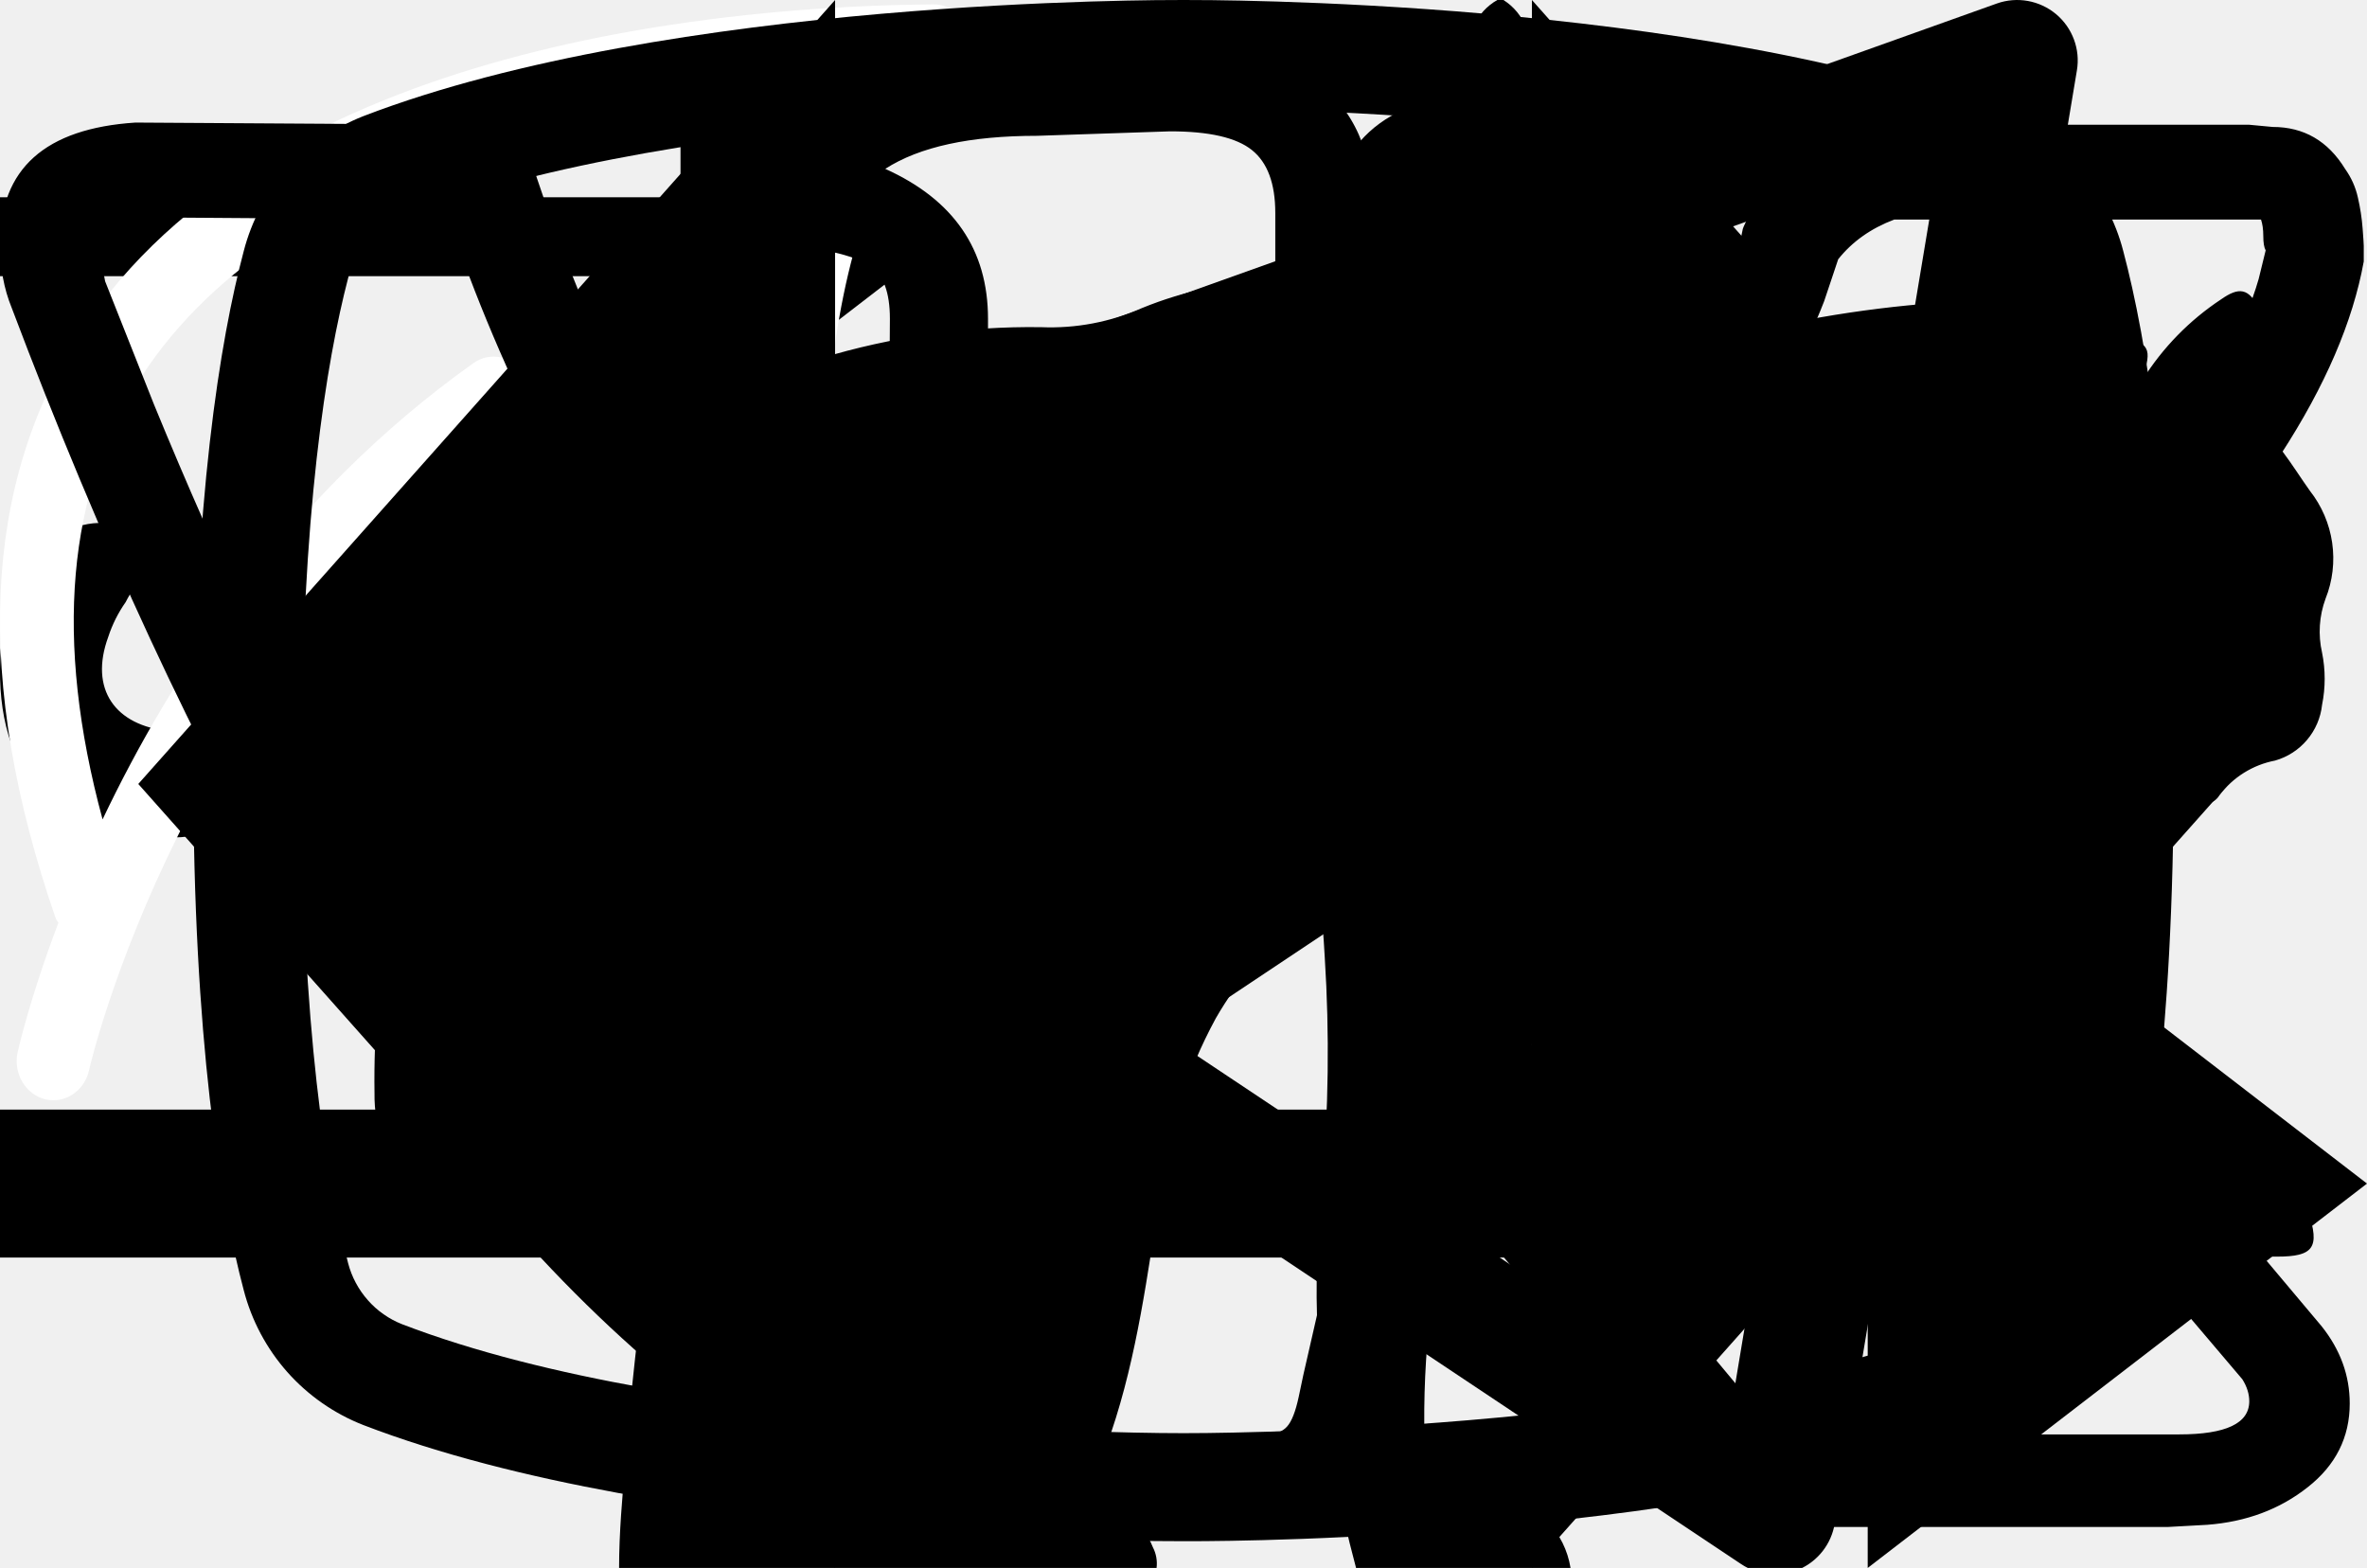
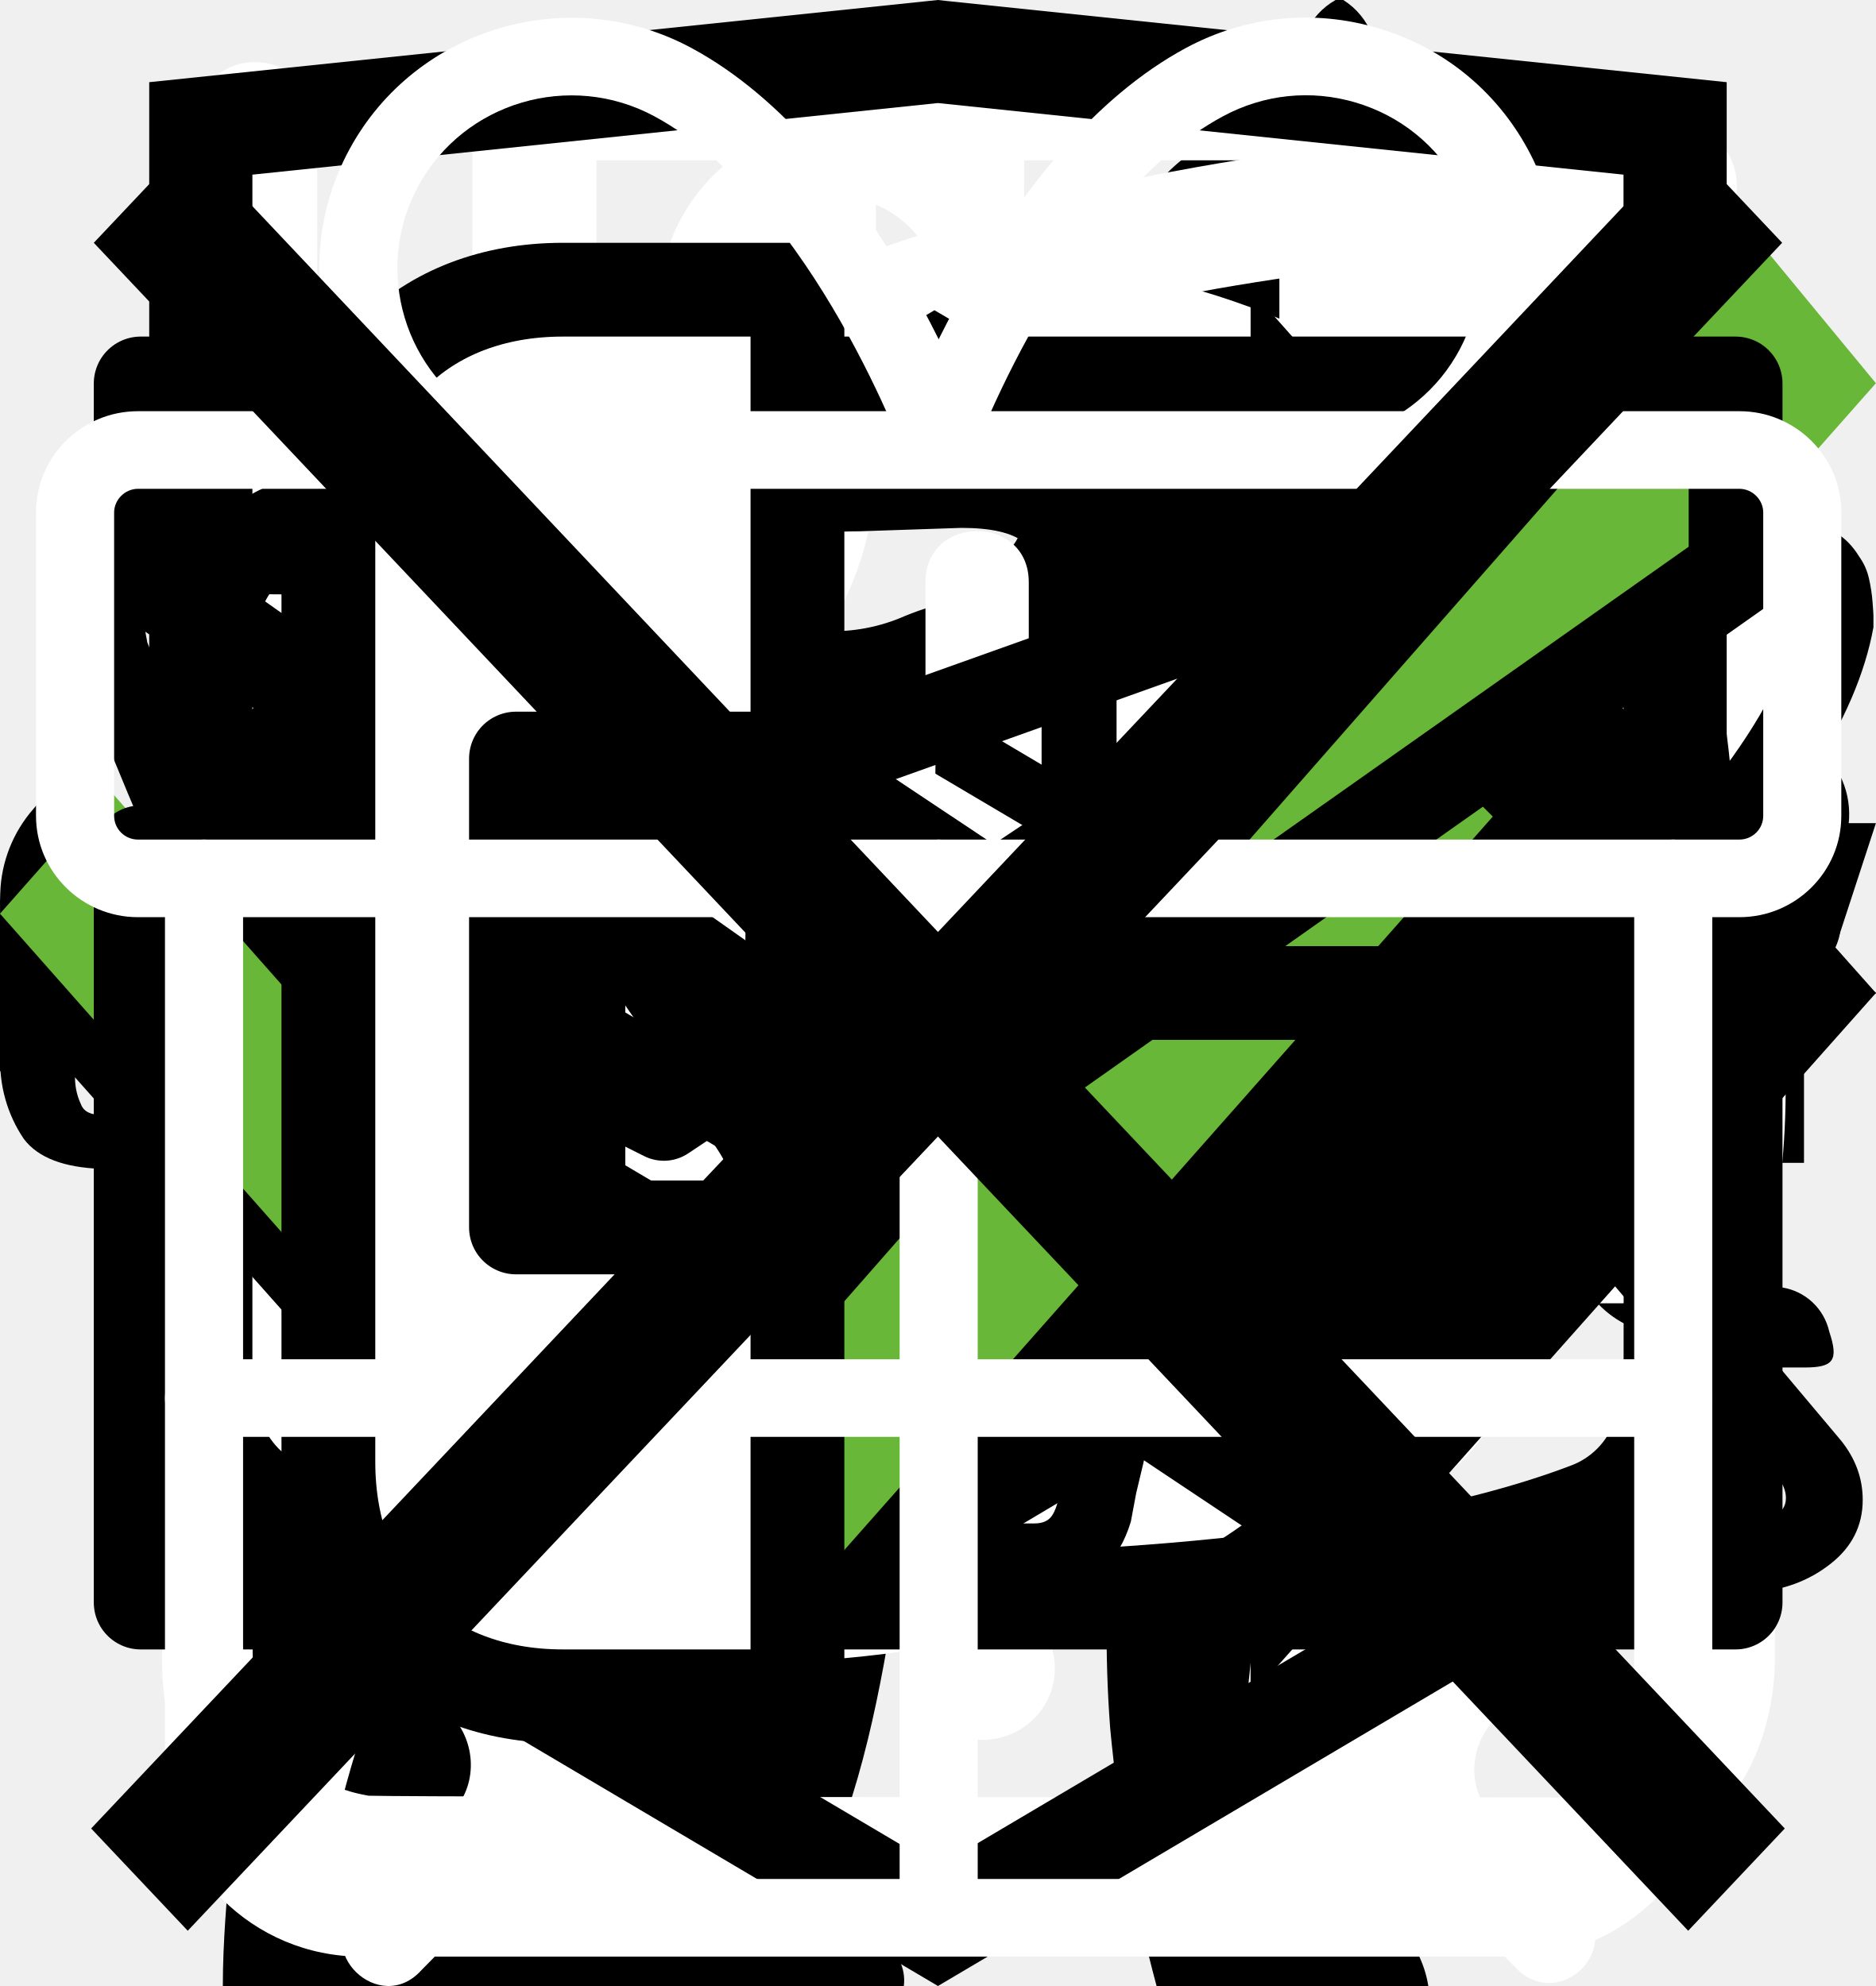
<svg xmlns="http://www.w3.org/2000/svg">
  <style>:root svg:not(:target) { display: none }</style>
+   <svg id="textlogo" viewBox="0 0 128 24">
+     <path d="M1.624 21.957C0.49 20.282 -0.073 18.272 0.021 16.238V7.762C-0.116 5.706 0.412 3.661 1.523 1.94C2.625 0.613 4.327 0 6.831 0C9.334 0 10.937 0.613 11.938 1.736C13.025 3.159 13.56 4.941 13.44 6.74V8.783H8.533V6.434C8.573 5.739 8.471 5.044 8.233 4.391C8.106 4.128 7.904 3.91 7.654 3.764C7.405 3.618 7.118 3.552 6.831 3.574C6.13 3.574 5.629 3.779 5.429 4.289C5.202 5.015 5.101 5.775 5.128 6.536V17.464C5.076 18.202 5.214 18.942 5.529 19.608C5.729 20.119 6.23 20.323 6.931 20.323C7.632 20.323 8.033 20.119 8.233 19.608C8.46 18.918 8.562 18.191 8.533 17.464V15.013H13.44V17.055C13.542 18.884 13.01 20.692 11.938 22.162C10.937 23.387 9.234 24 6.831 24C4.428 23.898 2.625 23.285 1.624 21.957Z" />
+     <path d="M19.348 0.306H25.056L29.262 23.591H24.656L23.855 18.689H20.55L19.749 23.591H15.042L19.348 0.306ZM23.454 15.626L22.252 6.536L21.051 15.626H23.454Z" />
+     <path d="M32.767 4.187H29.362V0.306H41.279V4.085H37.874V23.591H32.767V4.187Z" />
+     <path d="M50.392 0.306H59.204V2.757H53.496V10.417H58.102V12.766H53.496V21.345H59.204V23.694H50.291V0.306H50.392Z" />
+     <path d="M61.808 0.306H64.011L70.52 15.728V0.306H73.123V23.591H71.121L64.511 7.66V23.591H61.808V0.306Z" />
+     <path d="M76.128 0.306H84.94V2.757H79.232V10.417H83.838V12.766H79.232V21.345H84.94V23.694H76.128V0.306Z" />
+     <path d="M87.543 0.306H92.15C93.962 0.179 95.763 0.683 97.257 1.736C98.359 2.655 98.859 4.289 98.859 6.434C98.859 9.396 97.958 11.234 96.055 11.847L99.26 23.489H96.156L93.151 12.562H90.648V23.489H87.443V0.306H87.543ZM91.95 10.315C92.982 10.402 94.011 10.112 94.854 9.498C95.455 8.987 95.755 7.966 95.755 6.434C95.783 5.673 95.681 4.913 95.455 4.187C95.229 3.666 94.842 3.236 94.353 2.962C93.663 2.641 92.906 2.501 92.15 2.553H90.748V10.213H91.95V10.315Z" />
+     <path d="M102.865 21.855C101.824 20.07 101.335 18.005 101.463 15.932V8.17C101.438 6.69 101.607 5.213 101.964 3.779C102.299 2.707 102.967 1.775 103.866 1.123C104.984 0.448 106.274 0.128 107.571 0.204C109.674 0.204 111.177 0.715 112.078 1.838C113.115 3.322 113.61 5.128 113.48 6.945V7.762H110.476V7.047C110.48 6.192 110.413 5.337 110.275 4.494C110.191 3.96 109.903 3.483 109.474 3.166C108.911 2.789 108.243 2.61 107.571 2.655C106.853 2.608 106.143 2.826 105.569 3.268C105.333 3.471 105.141 3.72 105.003 4.001C104.865 4.282 104.785 4.589 104.768 4.902C104.636 5.815 104.569 6.737 104.567 7.66V16.34C104.493 17.663 104.698 18.986 105.168 20.221C105.569 21.038 106.37 21.345 107.571 21.345C108.046 21.405 108.527 21.321 108.955 21.103C109.383 20.885 109.737 20.543 109.975 20.119C110.504 18.828 110.743 17.432 110.676 16.034V14.4H107.772V12.051H113.58V23.591H111.577L111.277 20.936C111.014 21.826 110.467 22.601 109.724 23.138C108.98 23.674 108.081 23.942 107.171 23.898C106.343 23.948 105.517 23.787 104.765 23.43C104.014 23.074 103.361 22.533 102.865 21.855Z" />
+     <path d="M119.989 15.421L115.082 0.408H118.086L121.591 11.643L124.996 0.408H128L123.093 15.421V23.591H120.089V15.421H119.989Z" />
+   </svg>
  <svg id="slim-programm" viewBox="0 0 36 50" fill="none">
    <path d="M28.203 0H28.008C27.678 0.187 27.415 0.474 27.257 0.82C26.968 1.377 26.745 1.967 26.594 2.577C26.561 2.761 26.469 2.928 26.331 3.053C26.193 3.178 26.018 3.254 25.833 3.268C25.266 3.366 24.729 3.592 24.263 3.93C23.797 4.268 23.413 4.708 23.143 5.216C22.771 5.877 22.453 6.566 22.191 7.278C21.461 9.175 20.901 11.134 20.211 13.046C19.887 13.918 19.872 13.918 18.895 13.918C17.727 13.918 17.81 13.737 17.794 15.026C17.794 15.433 17.918 15.639 18.35 15.619C18.483 15.619 18.684 15.552 18.735 15.727C18.787 15.902 18.612 15.979 18.509 16.082C17.899 16.703 17.128 17.139 16.282 17.34C15.305 17.603 14.307 17.809 13.356 18.129C10.913 18.948 8.655 20.093 6.897 22.031C5.868 23.235 5.045 24.6 4.459 26.072C2.571 30.526 1.656 35.217 0.946 39.954C0.612 42.175 0.375 44.407 0.195 46.655C0.103 47.758 0 48.876 0 50H17.141C17.17 49.773 17.128 49.543 17.023 49.34C16.858 48.929 16.59 48.567 16.245 48.29C15.9 48.013 15.489 47.83 15.053 47.758C14.693 47.675 14.652 47.567 14.873 47.283C15.234 46.801 15.51 46.261 15.691 45.686C16.529 43.206 16.853 40.619 17.259 38.057C17.489 36.1 18.089 34.205 19.029 32.474C19.761 31.2 20.738 30.084 21.903 29.191C22.33 28.866 22.346 28.866 22.418 29.418C22.469 29.784 22.479 30.16 22.505 30.531C22.66 32.966 22.628 35.41 22.413 37.84C22.218 39.724 22.193 41.622 22.335 43.51C22.54 45.703 22.93 47.874 23.503 50H30.343C30.254 49.442 29.997 48.924 29.608 48.516C29.218 48.107 28.714 47.826 28.162 47.711C27.518 47.609 26.859 47.644 26.229 47.814C25.92 47.887 25.791 47.814 25.766 47.479C25.553 44.751 25.726 42.005 26.28 39.325C26.966 36.23 27.491 33.102 27.854 29.954C27.989 28.682 28.388 27.453 29.026 26.345C29.638 25.253 30.173 24.119 30.775 23.021C31.014 22.621 31.157 22.172 31.195 21.708C31.233 21.244 31.163 20.778 30.991 20.345C30.852 19.979 30.718 19.608 30.549 19.258C30.034 18.253 29.52 17.258 29.047 16.242C28.795 15.727 28.851 15.665 29.412 15.649C30.25 15.649 30.25 15.649 30.266 14.804C30.266 14.691 30.266 14.577 30.266 14.464C30.266 14.108 30.132 13.912 29.751 13.948C29.494 13.948 29.237 13.948 28.97 13.948C28.615 13.948 28.512 13.799 28.599 13.433C28.773 12.838 29.114 12.306 29.582 11.901C30.05 11.496 30.625 11.235 31.238 11.149C32.377 11.05 33.525 11.125 34.642 11.371C34.771 11.412 34.911 11.4 35.031 11.338C35.151 11.277 35.243 11.17 35.285 11.041C35.491 10.526 35.717 10.01 35.949 9.495C36.001 9.403 36.024 9.298 36.015 9.193C36.006 9.088 35.965 8.988 35.897 8.907C34.251 6.814 32.467 4.861 30.034 3.608C29.917 3.558 29.814 3.478 29.735 3.377C29.656 3.276 29.603 3.157 29.582 3.031C29.444 2.294 29.225 1.575 28.929 0.887C28.79 0.52 28.535 0.209 28.203 0V0Z" fill="black" />
  </svg>
  <svg id="muscles-programm" viewBox="0 0 68 29" fill="none">
    <path d="M61.559 2.878C62.136 1.96 62.904 1.176 63.809 0.578C64.309 0.228 64.609 0.228 64.909 0.878C65.309 1.828 65.659 2.828 65.359 3.878C65.305 4.057 65.294 4.245 65.329 4.428C65.364 4.611 65.443 4.783 65.559 4.928C65.859 5.328 66.109 5.728 66.359 6.078C66.699 6.51 66.92 7.024 66.999 7.568C67.078 8.112 67.013 8.668 66.809 9.178C66.626 9.674 66.591 10.213 66.709 10.728C66.809 11.223 66.809 11.733 66.709 12.228C66.669 12.599 66.519 12.949 66.278 13.234C66.038 13.519 65.718 13.726 65.359 13.828C64.72 13.95 64.149 14.307 63.759 14.828C63.712 14.905 63.646 14.969 63.567 15.012C63.488 15.056 63.399 15.079 63.309 15.078C62.709 15.178 61.209 13.828 61.209 13.228V12.928C61.259 11.128 61.159 10.978 59.509 10.228C59.164 10.107 58.854 9.9 58.609 9.628C58.309 9.228 57.909 9.278 57.459 9.428C57.009 9.578 56.759 9.878 56.809 10.378C56.96 11.589 57.01 12.81 56.959 14.028C56.962 14.168 56.997 14.304 57.059 14.428C58.609 16.678 59.209 19.328 59.959 21.878C60.559 23.828 61.659 24.878 63.659 25.028C63.979 25.054 64.297 25.104 64.609 25.178C65.02 25.244 65.402 25.432 65.705 25.717C66.008 26.003 66.218 26.372 66.309 26.778C66.659 27.828 66.459 28.078 65.409 28.078H62.159C61.738 28.1 61.326 27.956 61.009 27.678C60.503 27.251 59.928 26.913 59.309 26.678C58.625 26.426 58.032 25.973 57.609 25.378C57.023 24.56 56.353 23.806 55.609 23.128C54.209 21.678 52.709 20.278 51.409 18.778C50.419 17.756 49.849 16.401 49.809 14.978C49.809 14.528 49.709 14.328 49.209 14.528C49.059 14.623 48.886 14.675 48.709 14.678C47.309 14.678 46.609 15.528 46.109 16.778C45.659 17.828 45.059 18.828 44.509 19.878C44.197 20.536 44.027 21.251 44.009 21.978C44.009 23.178 44.309 23.578 45.409 23.978C46.109 24.228 46.759 24.478 47.109 25.178C47.509 25.978 47.409 26.178 46.559 26.228H43.159C42.963 26.248 42.766 26.205 42.596 26.107C42.425 26.008 42.29 25.858 42.209 25.678L41.309 24.178C41.044 23.787 40.874 23.339 40.813 22.87C40.752 22.401 40.802 21.924 40.959 21.478C41.175 20.61 41.193 19.704 41.009 18.828C40.883 18.218 40.894 17.588 41.041 16.983C41.188 16.378 41.467 15.813 41.859 15.328C42.159 14.978 42.159 14.828 41.659 14.728C39.615 14.294 37.633 13.605 35.759 12.678C35.746 12.678 35.733 12.673 35.724 12.664C35.714 12.654 35.709 12.642 35.709 12.628C34.109 12.028 33.809 12.128 33.359 13.778C32.959 15.178 32.559 16.578 32.259 18.028C31.909 19.628 32.309 21.128 32.809 22.628C33.009 23.228 33.609 23.178 34.059 23.328C35.059 23.628 35.909 24.028 36.309 25.078C36.659 25.878 36.609 25.978 35.759 25.978C34.909 25.978 34.059 25.928 33.159 25.978C32.4 25.992 31.658 25.745 31.059 25.278C28.659 23.678 27.959 21.228 27.759 18.578C27.659 16.928 26.759 15.628 25.709 14.378C25.509 14.128 25.309 14.028 25.009 14.228C23.936 14.82 22.815 15.322 21.659 15.728C19.246 16.58 17.129 18.108 15.559 20.128C14.973 20.866 14.593 21.746 14.459 22.678C14.309 23.578 14.559 23.978 15.459 24.228C16.359 24.478 16.809 24.978 16.909 25.928C16.959 26.328 16.809 26.528 16.409 26.528H12.359C12.227 26.519 12.098 26.478 11.985 26.408C11.872 26.338 11.777 26.242 11.709 26.128C11.081 25.351 10.745 24.378 10.759 23.378C10.733 21.651 10.884 19.925 11.209 18.228C11.276 17.72 11.466 17.236 11.762 16.818C12.058 16.4 12.452 16.06 12.909 15.828C15.859 14.428 17.409 11.778 18.809 9.028C19.109 8.478 18.859 8.378 18.359 8.428C16.96 8.623 15.634 9.174 14.509 10.028C13.036 11.103 11.649 12.29 10.359 13.578C8.984 14.975 7.16 15.843 5.209 16.028C1.559 16.228 -0.141 14.178 0.009 10.878C0.043 9.753 0.467 8.675 1.209 7.828C1.467 7.494 1.819 7.244 2.22 7.11C2.621 6.977 3.052 6.966 3.459 7.078C4.209 7.278 4.409 7.678 4.109 8.428C3.959 8.728 3.759 8.978 3.609 9.278C3.393 9.585 3.225 9.922 3.109 10.278C2.559 11.778 3.309 12.828 4.859 12.978C6.509 13.128 7.859 12.428 9.109 11.428C10.615 10.223 11.96 8.828 13.109 7.278C13.969 6.147 15.051 5.204 16.29 4.507C17.528 3.811 18.896 3.376 20.309 3.228C21.459 3.078 22.459 2.578 23.559 2.278C25.616 1.651 27.759 1.348 29.909 1.378C30.905 1.42 31.897 1.232 32.809 0.828C35.259 -0.172 37.809 -0.172 40.359 0.328C42.359 0.728 44.359 1.228 46.309 1.728C47.47 1.945 48.663 1.911 49.809 1.628C52.003 1.072 54.248 0.737 56.509 0.628C57.99 0.556 59.467 0.848 60.809 1.478C61.809 1.928 61.809 1.928 61.559 2.878Z" fill="black" />
  </svg>
-   <svg id="arrow" width="24" height="12" viewBox="0 0 24 12" fill="none">
+   <svg id="arrow" viewBox="0 0 24 12" fill="none">
    <line y1="6" x2="18" y2="6" stroke="black" stroke-width="2" />
    <path d="M24 6L17.25 11.196L17.25 0.804L24 6Z" fill="black" />
  </svg>
-   <svg id="arrow-hover" width="60" height="60" viewBox="0 0 32 12" fill="none">
+   <svg id="arrow-hover" viewBox="0 0 32 12" fill="none">
    <line y1="6" x2="26" y2="6" stroke="black" stroke-width="2" />
    <path d="M32 6L25.25 11.196L25.25 0.804L32 6Z" fill="black" />
  </svg>
-   <svg id="leaf" width="24.8" height="28" viewBox="0 0 25 28" fill="none">
-     <path d="M24.775 0.767C24.675 0.317 24.296 0 23.864 0C23.862 0 23.86 0 23.858 0C18.921 0.033 6.913 0.916 2.065 8.38C-0.453 12.258 -0.669 17.293 1.421 23.345C1.437 23.392 1.47 23.424 1.492 23.467C0.744 25.44 0.455 26.753 0.447 26.79C0.339 27.33 0.662 27.862 1.168 27.978C1.234 27.993 1.299 28 1.365 28C1.797 28 2.186 27.679 2.281 27.21C2.301 27.108 4.689 16.837 13.134 10.832C13.566 10.526 13.682 9.905 13.394 9.445C13.106 8.985 12.525 8.86 12.094 9.168C7.305 12.573 4.356 17.176 2.621 20.824C1.38 16.246 1.705 12.447 3.608 9.519C7.351 3.755 16.23 2.365 21.59 2.071C20.437 3.872 19.177 7.174 19.177 13C19.177 16.12 18.347 18.522 16.712 20.14C14.091 22.731 9.833 22.974 6.718 22.724C6.201 22.679 5.752 23.095 5.712 23.646C5.673 24.196 6.06 24.676 6.576 24.718C7.199 24.769 7.865 24.8 8.557 24.8C11.727 24.8 15.426 24.137 17.986 21.606C20.02 19.595 21.052 16.7 21.052 13.001C21.052 3.902 24.267 1.905 24.283 1.896C24.673 1.687 24.878 1.219 24.775 0.767Z" fill="white" />
+   <svg id="leaf" viewBox="0 0 30 32">
+     <g clip-path="url(#clip0_130_911)">
+       <path d="M27.844 2.767C27.743 2.317 27.365 2 26.933 2C26.931 2 26.929 2 26.927 2C21.989 2.033 9.982 2.916 5.134 10.38C2.616 14.258 2.399 19.293 4.49 25.345C4.506 25.392 4.538 25.424 4.56 25.467C3.813 27.44 3.523 28.753 3.516 28.79C3.407 29.33 3.73 29.862 4.237 29.978C4.302 29.993 4.368 30 4.433 30C4.866 30 5.255 29.679 5.349 29.21C5.369 29.108 7.758 18.837 16.203 12.832C16.634 12.526 16.75 11.905 16.462 11.445C16.175 10.985 15.593 10.86 15.162 11.168C10.373 14.573 7.424 19.176 5.69 22.824C4.448 18.246 4.774 14.447 6.676 11.519C10.419 5.755 19.298 4.365 24.658 4.071C23.505 5.872 22.245 9.174 22.245 15C22.245 18.12 21.415 20.522 19.78 22.14C17.159 24.731 12.901 24.974 9.787 24.724C9.269 24.679 8.82 25.095 8.781 25.646C8.741 26.196 9.128 26.676 9.644 26.718C10.268 26.769 10.933 26.8 11.625 26.8C14.796 26.8 18.494 26.137 21.054 23.606C23.089 21.595 24.12 18.7 24.12 15.001C24.12 5.902 27.336 3.905 27.352 3.896C27.742 3.687 27.946 3.219 27.844 2.767Z" fill="white" />
+     </g>
+     <defs>
+       <clipPath id="clip0_130_911">
+         <rect width="30" height="32" fill="none" />
+       </clipPath>
+     </defs>
+   </svg>
+   <svg id="water" viewBox="0 0 30 32">
+     <path d="M13.375 2C11.744 2 10.475 3.359 10.475 5.081C10.475 6.803 11.744 8.162 13.375 8.162C15.006 8.162 16.275 6.803 16.275 5.081C16.275 3.359 15.006 2 13.375 2ZM13.375 3.178C14.372 3.178 15.097 4.021 15.097 5.081C15.097 6.078 14.308 6.984 13.375 6.984C12.378 6.984 11.653 6.142 11.653 5.081C11.653 4.084 12.432 3.178 13.375 3.178ZM2.5 26.741C2.5 27.919 2.908 28.916 3.859 29.731C4.856 30.583 6.034 30.511 6.034 30.511H25.066C25.845 30.511 26.878 30.13 27.694 29.061C28.537 28.064 28.482 26.704 28.482 26.704V9.486C28.482 9.051 28.373 8.887 27.739 8.887C27.105 8.887 27.05 9.159 27.05 9.477V26.695C27.032 26.994 26.978 27.783 26.307 28.417C25.573 29.043 24.857 28.961 24.857 28.961C24.857 28.961 6.732 28.961 5.826 28.934C5.482 28.87 4.92 28.743 4.376 28.027C3.868 27.302 3.968 26.396 3.968 26.396V9.178C3.968 8.715 3.732 8.543 3.243 8.543C2.754 8.543 2.5 8.715 2.5 9.123V26.741ZM18.812 10.428C17.725 10.664 16.637 10.809 14.553 12.784C12.469 14.778 10.928 14.688 9.387 14.597C7.847 14.506 6.216 13.056 5.944 12.694C5.608 12.34 5.037 12.576 4.856 12.812C4.702 13.047 4.702 13.455 4.965 13.808C6.234 14.987 7.412 15.893 9.678 16.074C11.943 16.292 14.118 15.268 15.568 13.808C17.018 12.358 17.743 12.087 18.831 11.905C21.459 11.488 22.999 12.522 23.906 13.174C24.902 14.262 25.174 13.953 25.446 13.645C25.99 12.929 25.22 12.377 24.359 11.742C22.546 10.564 20.824 10.111 18.831 10.473L18.812 10.428ZM9.75 17.587C8.572 17.587 7.666 18.584 7.666 19.853C7.666 21.122 8.572 22.119 9.75 22.119C10.928 22.119 11.834 21.122 11.834 19.853C11.834 18.584 10.928 17.587 9.75 17.587ZM21.531 18.367C19.991 18.367 18.722 19.726 18.722 21.358C18.722 22.989 19.991 24.348 21.531 24.348C23.072 24.348 24.341 22.989 24.341 21.358C24.341 19.726 23.072 18.367 21.531 18.367ZM21.531 19.817C22.329 19.817 22.981 20.515 22.981 21.358C22.981 22.218 22.329 22.898 21.531 22.898C20.734 22.898 20.081 22.2 20.081 21.358C20.081 20.497 20.734 19.817 21.531 19.817Z" fill="white" />
+   </svg>
+   <svg id="utensil" viewBox="0 0 30 32">
+     <path fill-rule="evenodd" clip-rule="evenodd" d="M21.117 1.076C21.491 0.921 21.921 1.007 22.207 1.293C23.116 2.201 24.304 4.171 25.266 7.211C26.237 10.28 27 14.508 27 20C27 20.552 26.552 21 26 21H22.5V30C22.5 30.552 22.052 31 21.5 31C20.948 31 20.5 30.552 20.5 30V2C20.5 1.596 20.744 1.231 21.117 1.076ZM22.5 19H24.991C24.905 14.184 24.205 10.488 23.359 7.814C23.081 6.935 22.788 6.171 22.5 5.519V19Z" fill="white" />
+     <path fill-rule="evenodd" clip-rule="evenodd" d="M8.5 1C9.052 1 9.5 1.448 9.5 2V30C9.5 30.552 9.052 31 8.5 31C7.948 31 7.5 30.552 7.5 30V2C7.5 1.448 7.948 1 8.5 1Z" fill="white" />
+     <path fill-rule="evenodd" clip-rule="evenodd" d="M4 1C4.552 1 5 1.448 5 2V7.5C5 8.057 5.192 8.815 5.701 9.417C6.18 9.983 7.014 10.5 8.5 10.5C9.052 10.5 9.5 10.948 9.5 11.5C9.5 12.052 9.052 12.5 8.5 12.5C6.485 12.5 5.07 11.767 4.174 10.708C3.308 9.685 3 8.443 3 7.5V2C3 1.448 3.448 1 4 1Z" fill="white" />
+     <path fill-rule="evenodd" clip-rule="evenodd" d="M13 1C12.448 1 12 1.448 12 2V7.5C12 8.057 11.808 8.815 11.299 9.417C10.82 9.983 9.985 10.5 8.5 10.5C7.948 10.5 7.5 10.948 7.5 11.5C7.5 12.052 7.948 12.5 8.5 12.5C10.514 12.5 11.93 11.767 12.826 10.708C13.692 9.685 14 8.443 14 7.5V2C14 1.448 13.552 1 13 1Z" fill="white" />
+   </svg>
+   <svg id="alarm" viewBox="0 0 30 32">
+     <path d="M8.121 1C7.054 1 7.054 2.583 8.121 2.583H14.788V4.187C7.961 4.62 2.563 10.414 2.563 17.485C2.563 21.496 4.312 25.116 7.075 27.554C7.555 27.976 7.619 28.725 7.182 29.19L5.646 30.741C4.899 31.427 6.008 32.493 6.68 31.744L8.686 29.707C9.038 29.369 9.561 29.285 9.998 29.496C11.723 30.34 13.619 30.784 15.543 30.795C17.467 30.806 19.369 30.383 21.103 29.559C21.53 29.348 22.063 29.433 22.404 29.77L24.346 31.744C25.029 32.377 26.01 31.427 25.392 30.741L23.941 29.264C23.493 28.81 23.557 28.061 24.047 27.628C25.503 26.358 26.667 24.796 27.462 23.045C28.257 21.294 28.664 19.394 28.656 17.475C28.656 10.404 23.226 4.599 16.388 4.187V2.583H23.055C24.122 2.583 24.122 1 23.055 1H8.121ZM4.003 17.475C4.003 10.942 9.198 5.654 15.609 5.654C22.01 5.654 27.205 10.942 27.205 17.475C27.205 24.018 22.01 29.316 15.609 29.316C9.209 29.316 4.003 24.018 4.003 17.475ZM14.799 9.38C14.799 8.282 16.463 8.282 16.463 9.38V18.013C16.463 18.237 16.373 18.452 16.213 18.61C16.053 18.768 15.836 18.857 15.609 18.857C15.396 18.857 15.191 18.774 15.04 18.626C14.888 18.478 14.801 18.277 14.799 18.066V9.38ZM9.806 11.997C10.114 11.997 10.41 11.876 10.628 11.66C10.846 11.445 10.969 11.152 10.969 10.847C10.969 10.542 10.846 10.249 10.628 10.033C10.41 9.818 10.114 9.697 9.806 9.697C9.518 9.724 9.251 9.856 9.057 10.068C8.862 10.28 8.755 10.556 8.755 10.842C8.755 11.128 8.862 11.403 9.057 11.615C9.251 11.827 9.518 11.959 9.806 11.987V11.997ZM21.402 11.997C21.71 11.997 22.006 11.876 22.224 11.66C22.442 11.445 22.565 11.152 22.565 10.847C22.565 10.542 22.442 10.249 22.224 10.033C22.006 9.818 21.71 9.697 21.402 9.697C21.114 9.724 20.847 9.856 20.652 10.068C20.458 10.28 20.35 10.556 20.35 10.842C20.35 11.128 20.458 11.403 20.652 11.615C20.847 11.827 21.114 11.959 21.402 11.987V11.997ZM10.969 24.588C10.969 26.119 8.643 26.119 8.643 24.588C8.643 23.058 10.969 23.058 10.969 24.588ZM15.609 28.029C15.771 28.044 15.933 28.026 16.087 27.975C16.241 27.925 16.382 27.843 16.502 27.735C16.622 27.627 16.718 27.496 16.784 27.349C16.849 27.203 16.883 27.044 16.883 26.884C16.883 26.723 16.849 26.565 16.784 26.418C16.718 26.271 16.622 26.14 16.502 26.032C16.382 25.924 16.241 25.843 16.087 25.792C15.933 25.741 15.771 25.723 15.609 25.739C15.322 25.766 15.054 25.898 14.86 26.11C14.665 26.322 14.558 26.598 14.558 26.884C14.558 27.17 14.665 27.445 14.86 27.657C15.054 27.869 15.322 28.001 15.609 28.029ZM7.491 17.644C7.507 17.803 7.488 17.964 7.437 18.116C7.386 18.269 7.303 18.409 7.194 18.527C7.085 18.646 6.953 18.741 6.804 18.806C6.656 18.871 6.496 18.904 6.334 18.904C6.172 18.904 6.011 18.871 5.863 18.806C5.715 18.741 5.582 18.646 5.473 18.527C5.364 18.409 5.281 18.269 5.23 18.116C5.179 17.964 5.161 17.803 5.176 17.644C5.204 17.359 5.338 17.095 5.552 16.902C5.766 16.71 6.045 16.603 6.334 16.603C6.623 16.603 6.902 16.71 7.116 16.902C7.33 17.095 7.464 17.359 7.491 17.644ZM24.879 18.794C25.041 18.809 25.204 18.791 25.357 18.741C25.511 18.69 25.653 18.608 25.773 18.5C25.892 18.393 25.988 18.261 26.054 18.114C26.12 17.968 26.154 17.809 26.154 17.649C26.154 17.489 26.12 17.33 26.054 17.183C25.988 17.037 25.892 16.905 25.773 16.797C25.653 16.69 25.511 16.608 25.357 16.557C25.204 16.507 25.041 16.488 24.879 16.504C24.592 16.531 24.325 16.664 24.13 16.875C23.936 17.087 23.828 17.363 23.828 17.649C23.828 17.935 23.936 18.211 24.13 18.422C24.325 18.634 24.592 18.767 24.879 18.794ZM22.565 24.599C22.565 26.119 20.239 26.119 20.239 24.588C20.239 23.058 22.565 23.058 22.565 24.588V24.599Z" fill="white" />
  </svg>
  <svg id="slider-button" viewBox="0 0 24 18">
    <path d="M8 0L0 9L8 18V0Z" />
    <path d="M24 9L16 0V18L24 9Z" />
  </svg>
-   <svg id="vk" viewBox="0 0 27 17">
-     <path d="M0 2.339C0 1.484 0.515 1.023 1.545 0.956L5.515 0.981C5.782 0.981 5.959 1.107 6.048 1.358C6.457 2.615 6.914 3.701 7.42 4.615C7.926 5.528 8.588 6.58 9.405 7.771C9.476 7.922 9.592 7.997 9.751 7.997C9.876 7.997 9.973 7.938 10.044 7.821L10.124 7.544L10.151 3.194C10.151 2.892 10.076 2.691 9.925 2.59C9.774 2.49 9.494 2.414 9.085 2.364C8.766 2.314 8.606 2.129 8.606 1.811C8.606 1.744 8.615 1.693 8.632 1.66C9.005 0.57 10.071 0.025 11.83 0.025L13.322 0C13.997 0 14.556 0.159 15 0.478C15.444 0.796 15.666 1.299 15.666 1.987V7.695C15.791 7.779 15.906 7.821 16.013 7.821C16.279 7.821 16.51 7.67 16.705 7.368C18.659 4.786 19.716 3.06 19.876 2.188C19.876 2.171 19.894 2.129 19.929 2.062C20.053 1.811 20.258 1.593 20.542 1.408C20.826 1.224 21.075 1.098 21.288 1.031C21.359 0.998 21.439 0.981 21.528 0.981H25.657L25.924 1.006C26.279 1.006 26.554 1.165 26.75 1.484C26.821 1.584 26.87 1.693 26.896 1.811C26.923 1.928 26.941 2.045 26.95 2.163C26.959 2.28 26.963 2.347 26.963 2.364V2.54C26.839 3.227 26.523 3.961 26.017 4.74C25.511 5.52 24.867 6.362 24.085 7.268C23.304 8.173 22.816 8.768 22.62 9.053C22.46 9.254 22.38 9.439 22.38 9.607C22.38 9.741 22.451 9.892 22.593 10.059L26.483 14.686C26.697 14.955 26.803 15.248 26.803 15.567C26.803 15.952 26.643 16.271 26.323 16.522C26.004 16.774 25.622 16.916 25.178 16.95L24.725 16.975H20.675C20.657 16.975 20.622 16.979 20.569 16.987C20.515 16.996 20.48 17 20.462 17C20.071 17 19.707 16.841 19.37 16.522C19.245 16.388 18.41 15.399 16.865 13.555C16.776 13.437 16.652 13.328 16.492 13.228C16.421 13.496 16.328 13.882 16.212 14.385C16.097 14.888 16.013 15.248 15.959 15.466L15.879 15.893C15.702 16.48 15.329 16.832 14.76 16.95L14.387 16.975H11.776C10.302 16.975 8.832 16.338 7.367 15.064C5.901 13.789 4.583 12.142 3.41 10.122C2.238 8.102 1.146 5.75 0.133 3.068C0.044 2.85 0 2.607 0 2.339ZM16.013 8.852C15.64 8.852 15.302 8.756 15 8.563C14.698 8.37 14.547 8.106 14.547 7.771V1.987C14.547 1.651 14.458 1.412 14.281 1.27C14.103 1.127 13.792 1.056 13.348 1.056L11.83 1.107C11.066 1.107 10.489 1.232 10.098 1.484C10.879 1.836 11.27 2.406 11.27 3.194V7.62C11.235 8.039 11.057 8.387 10.737 8.663C10.418 8.94 10.062 9.078 9.671 9.078C9.139 9.078 8.73 8.835 8.446 8.349C7.06 6.371 6.03 4.493 5.355 2.716L5.115 2.062L1.572 2.037C1.341 2.037 1.212 2.05 1.186 2.075C1.159 2.1 1.146 2.171 1.146 2.288C1.146 2.439 1.163 2.599 1.199 2.766L1.758 4.175C3.25 7.813 4.871 10.68 6.621 12.775C8.37 14.871 10.089 15.919 11.776 15.919H14.441C14.547 15.919 14.627 15.889 14.68 15.831C14.734 15.772 14.778 15.659 14.814 15.491L14.867 15.24L15.373 13.027C15.515 12.725 15.64 12.524 15.746 12.423C15.941 12.239 16.172 12.146 16.439 12.146C16.865 12.146 17.3 12.389 17.744 12.876L20.009 15.592C20.151 15.81 20.302 15.919 20.462 15.919H24.858C25.391 15.919 25.657 15.793 25.657 15.541C25.657 15.458 25.631 15.374 25.578 15.29L21.714 10.738C21.412 10.386 21.261 10.009 21.261 9.607C21.261 9.204 21.403 8.819 21.688 8.45C21.919 8.114 22.367 7.557 23.033 6.777C23.699 5.998 24.281 5.268 24.778 4.59C25.276 3.91 25.604 3.294 25.764 2.741L25.844 2.414C25.826 2.381 25.817 2.326 25.817 2.251C25.817 2.175 25.808 2.112 25.791 2.062H21.608C21.341 2.163 21.128 2.314 20.968 2.515L20.808 2.993C20.364 4.149 19.201 5.935 17.318 8.349C16.945 8.684 16.51 8.852 16.013 8.852Z" />
+   <svg id="vk" viewBox="0 0 28 22">
+     <path d="M1 5.339C1 4.484 1.515 4.023 2.545 3.956L6.515 3.981C6.782 3.981 6.959 4.107 7.048 4.358C7.457 5.615 7.914 6.701 8.42 7.615C8.926 8.528 9.588 9.58 10.405 10.771C10.476 10.922 10.592 10.997 10.751 10.997C10.876 10.997 10.973 10.938 11.044 10.821L11.124 10.544L11.151 6.194C11.151 5.892 11.076 5.691 10.925 5.59C10.774 5.49 10.494 5.414 10.085 5.364C9.766 5.314 9.606 5.129 9.606 4.811C9.606 4.744 9.615 4.693 9.632 4.66C10.005 3.57 11.071 3.025 12.83 3.025L14.322 3C14.997 3 15.556 3.159 16 3.478C16.444 3.796 16.666 4.299 16.666 4.987V10.695C16.791 10.779 16.906 10.821 17.013 10.821C17.279 10.821 17.51 10.67 17.705 10.368C19.659 7.786 20.716 6.06 20.876 5.188C20.876 5.171 20.894 5.129 20.929 5.062C21.053 4.811 21.258 4.593 21.542 4.408C21.826 4.224 22.075 4.098 22.288 4.031C22.359 3.998 22.439 3.981 22.528 3.981H26.657L26.924 4.006C27.279 4.006 27.554 4.165 27.75 4.484C27.821 4.584 27.87 4.693 27.896 4.811C27.923 4.928 27.941 5.045 27.95 5.163C27.959 5.28 27.963 5.347 27.963 5.364V5.54C27.839 6.227 27.523 6.961 27.017 7.74C26.511 8.52 25.867 9.362 25.085 10.268C24.304 11.173 23.816 11.768 23.62 12.053C23.46 12.254 23.38 12.439 23.38 12.607C23.38 12.741 23.451 12.892 23.593 13.059L27.483 17.686C27.697 17.955 27.803 18.248 27.803 18.567C27.803 18.952 27.643 19.271 27.323 19.522C27.004 19.774 26.622 19.916 26.178 19.95L25.725 19.975H21.675C21.657 19.975 21.622 19.979 21.569 19.987C21.515 19.996 21.48 20 21.462 20C21.071 20 20.707 19.841 20.37 19.522C20.245 19.388 19.41 18.399 17.865 16.555C17.776 16.437 17.652 16.328 17.492 16.228C17.421 16.496 17.328 16.882 17.212 17.385C17.097 17.888 17.013 18.248 16.959 18.466L16.879 18.893C16.702 19.48 16.329 19.832 15.76 19.95L15.387 19.975H12.776C11.302 19.975 9.832 19.338 8.367 18.064C6.901 16.789 5.583 15.142 4.41 13.122C3.238 11.102 2.146 8.75 1.133 6.068C1.044 5.85 1 5.607 1 5.339ZM17.013 11.852C16.64 11.852 16.302 11.756 16 11.563C15.698 11.37 15.547 11.106 15.547 10.771V4.987C15.547 4.651 15.458 4.412 15.281 4.27C15.103 4.127 14.792 4.056 14.348 4.056L12.83 4.107C12.066 4.107 11.489 4.232 11.098 4.484C11.879 4.836 12.27 5.406 12.27 6.194V10.62C12.235 11.039 12.057 11.387 11.737 11.664C11.418 11.94 11.062 12.078 10.671 12.078C10.139 12.078 9.73 11.835 9.446 11.349C8.06 9.371 7.03 7.493 6.355 5.716L6.115 5.062L2.572 5.037C2.341 5.037 2.212 5.05 2.186 5.075C2.159 5.1 2.146 5.171 2.146 5.288C2.146 5.439 2.163 5.599 2.199 5.766L2.758 7.175C4.25 10.813 5.871 13.68 7.621 15.775C9.37 17.871 11.089 18.919 12.776 18.919H15.441C15.547 18.919 15.627 18.889 15.68 18.831C15.734 18.772 15.778 18.659 15.814 18.491L15.867 18.24L16.373 16.027C16.515 15.725 16.64 15.524 16.746 15.423C16.942 15.239 17.172 15.146 17.439 15.146C17.865 15.146 18.3 15.389 18.744 15.876L21.009 18.592C21.151 18.81 21.302 18.919 21.462 18.919H25.858C26.391 18.919 26.657 18.793 26.657 18.541C26.657 18.458 26.631 18.374 26.578 18.29L22.714 13.738C22.412 13.386 22.261 13.009 22.261 12.607C22.261 12.204 22.403 11.819 22.688 11.45C22.919 11.114 23.367 10.557 24.033 9.777C24.699 8.998 25.281 8.268 25.778 7.59C26.276 6.91 26.604 6.294 26.764 5.741L26.844 5.414C26.826 5.381 26.817 5.326 26.817 5.251C26.817 5.175 26.808 5.112 26.791 5.062H22.608C22.341 5.163 22.128 5.314 21.968 5.515L21.808 5.993C21.364 7.149 20.201 8.935 18.318 11.349C17.945 11.684 17.51 11.852 17.013 11.852Z" />
  </svg>
-   <svg id="youtube" viewBox="0 0 24 19">
-     <path d="M15.851 8.793L10.614 5.302C10.516 5.237 10.402 5.2 10.284 5.195C10.166 5.189 10.049 5.216 9.945 5.272C9.841 5.328 9.754 5.411 9.693 5.512C9.632 5.613 9.6 5.729 9.6 5.847V12.829C9.6 12.948 9.633 13.065 9.694 13.167C9.756 13.269 9.844 13.352 9.949 13.407C10.052 13.463 10.169 13.489 10.286 13.484C10.404 13.478 10.517 13.44 10.614 13.375L15.851 9.884C15.941 9.824 16.015 9.743 16.066 9.648C16.117 9.553 16.144 9.446 16.144 9.338C16.144 9.23 16.117 9.124 16.066 9.029C16.015 8.934 15.941 8.852 15.851 8.793ZM10.909 11.607V7.069L14.313 9.338L10.909 11.607ZM23.389 3.044C23.294 2.675 23.113 2.335 22.861 2.051C22.609 1.766 22.292 1.546 21.938 1.407C18.218 -0.022 12.251 1.91553e-05 12 1.91553e-05C11.749 1.91553e-05 5.782 -0.022 2.062 1.407C1.708 1.546 1.391 1.766 1.139 2.051C0.887 2.335 0.706 2.675 0.611 3.044C0.327 4.113 0 6.076 0 9.338C0 12.6 0.327 14.564 0.611 15.633C0.706 16.001 0.887 16.341 1.139 16.626C1.391 16.91 1.708 17.131 2.062 17.269C5.782 18.698 11.749 18.676 12 18.676H12.076C12.829 18.676 18.393 18.633 21.938 17.269C22.292 17.131 22.609 16.91 22.861 16.626C23.113 16.341 23.294 16.001 23.389 15.633C23.673 14.564 24 12.6 24 9.338C24 6.076 23.673 4.113 23.389 3.044ZM22.124 15.306C22.081 15.472 21.999 15.626 21.885 15.755C21.771 15.884 21.629 15.984 21.469 16.047C17.978 17.389 12.066 17.367 12 17.367C11.934 17.367 6.022 17.389 2.531 16.047C2.371 15.984 2.228 15.884 2.115 15.755C2.001 15.626 1.919 15.472 1.876 15.306C1.615 14.302 1.309 12.458 1.309 9.338C1.309 6.218 1.615 4.375 1.876 3.371C1.919 3.204 2.001 3.05 2.115 2.922C2.228 2.793 2.371 2.692 2.531 2.629C6.022 1.287 11.934 1.309 12 1.309C12.066 1.309 17.978 1.287 21.469 2.629C21.629 2.692 21.771 2.793 21.885 2.922C21.999 3.05 22.081 3.204 22.124 3.371C22.386 4.375 22.691 6.218 22.691 9.338C22.691 12.458 22.386 14.302 22.124 15.306Z" />
+   <svg id="youtube" viewBox="0 0 28 22">
+     <path d="M17.851 10.793L12.614 7.302C12.516 7.237 12.402 7.2 12.284 7.195C12.166 7.189 12.049 7.216 11.945 7.272C11.841 7.328 11.754 7.411 11.693 7.512C11.632 7.613 11.6 7.729 11.6 7.847V14.829C11.6 14.948 11.633 15.065 11.694 15.167C11.756 15.269 11.844 15.352 11.949 15.407C12.052 15.463 12.169 15.489 12.286 15.484C12.404 15.478 12.517 15.44 12.614 15.375L17.851 11.884C17.941 11.824 18.015 11.743 18.066 11.648C18.117 11.553 18.144 11.446 18.144 11.338C18.144 11.23 18.117 11.124 18.066 11.029C18.015 10.934 17.941 10.852 17.851 10.793ZM12.909 13.607V9.069L16.313 11.338L12.909 13.607ZM25.389 5.044C25.294 4.675 25.113 4.335 24.861 4.051C24.609 3.766 24.292 3.546 23.938 3.407C20.218 1.978 14.251 2 14 2C13.749 2 7.782 1.978 4.062 3.407C3.708 3.546 3.391 3.766 3.139 4.051C2.887 4.335 2.706 4.675 2.611 5.044C2.327 6.113 2 8.076 2 11.338C2 14.6 2.327 16.564 2.611 17.633C2.706 18.001 2.887 18.341 3.139 18.626C3.391 18.91 3.708 19.131 4.062 19.269C7.782 20.698 13.749 20.676 14 20.676H14.076C14.829 20.676 20.393 20.633 23.938 19.269C24.292 19.131 24.609 18.91 24.861 18.626C25.113 18.341 25.294 18.001 25.389 17.633C25.673 16.564 26 14.6 26 11.338C26 8.076 25.673 6.113 25.389 5.044ZM24.124 17.305C24.081 17.472 23.999 17.626 23.885 17.755C23.771 17.884 23.629 17.984 23.469 18.047C19.978 19.389 14.066 19.367 14 19.367C13.934 19.367 8.022 19.389 4.531 18.047C4.371 17.984 4.228 17.884 4.115 17.755C4.001 17.626 3.919 17.472 3.876 17.305C3.615 16.302 3.309 14.458 3.309 11.338C3.309 8.218 3.615 6.375 3.876 5.371C3.919 5.204 4.001 5.05 4.115 4.922C4.228 4.793 4.371 4.692 4.531 4.629C8.022 3.287 13.934 3.309 14 3.309C14.066 3.309 19.978 3.287 23.469 4.629C23.629 4.692 23.771 4.793 23.885 4.922C23.999 5.05 24.081 5.204 24.124 5.371C24.386 6.375 24.691 8.218 24.691 11.338C24.691 14.458 24.386 16.302 24.124 17.305Z" />
  </svg>
-   <svg id="tg" viewBox="0 0 20 17">
-     <path fill-rule="evenodd" clip-rule="evenodd" d="M19.461 0.153C19.639 0.302 19.726 0.535 19.687 0.764L17.061 16.521C17.024 16.741 16.879 16.927 16.674 17.016C16.47 17.105 16.235 17.083 16.049 16.96L8.171 11.707C8.018 11.605 7.914 11.444 7.886 11.262C7.858 11.08 7.907 10.895 8.022 10.751L10.633 7.488L6.273 10.394C6.077 10.525 5.826 10.541 5.615 10.435L0.363 7.809C0.128 7.692 -0.015 7.445 0.001 7.182C0.017 6.92 0.188 6.692 0.436 6.604L18.819 0.038C19.038 -0.04 19.282 0.004 19.461 0.153ZM2.326 7.323L5.862 9.09L13.423 4.05C13.693 3.87 14.053 3.913 14.271 4.152C14.49 4.391 14.502 4.753 14.3 5.006L9.495 11.012L15.933 15.304L18.208 1.651L2.326 7.323Z" />
+   <svg id="tg" viewBox="0 0 28 22">
+     <path fill-rule="evenodd" clip-rule="evenodd" d="M23.461 3.153C23.639 3.302 23.726 3.535 23.687 3.764L21.061 19.521C21.024 19.741 20.879 19.927 20.674 20.016C20.47 20.105 20.235 20.083 20.049 19.96L12.171 14.707C12.018 14.605 11.915 14.444 11.886 14.262C11.858 14.08 11.907 13.895 12.022 13.751L14.633 10.488L10.273 13.394C10.077 13.525 9.826 13.541 9.615 13.435L4.363 10.809C4.128 10.691 3.985 10.445 4.001 10.182C4.017 9.92 4.188 9.692 4.436 9.604L22.819 3.038C23.038 2.96 23.282 3.004 23.461 3.153ZM6.326 10.323L9.862 12.091L17.423 7.05C17.692 6.87 18.052 6.913 18.271 7.152C18.49 7.391 18.502 7.753 18.3 8.006L13.495 14.012L19.933 18.304L22.208 4.651L6.326 10.323Z" />
+   </svg>
+   <svg id="html-academy" viewBox="0 0 27 34">
+     <path d="M13.643 0.016L13.5 0L0 1.407V26.013L13.5 34L27 26.013V1.407L13.643 0.016ZM25.234 25.015L13.5 31.957L1.766 25.015V14.929L13.451 21.845L13.47 23.098L5.454 18.355L5.443 19.58L13.489 24.389L13.509 25.675L5.464 20.917L5.454 22.143L13.5 26.951L21.624 22.118V20.893V16.909L25.243 14.759L25.234 25.015ZM25.234 13.452L22.015 15.332L20.532 16.207L13.467 12.02L13.456 13.245L19.496 16.818L19.443 16.849L19.313 16.925L18.454 17.417L13.467 14.469L13.456 15.694L17.392 18.022L16.459 18.631L16.438 18.644L13.467 16.902L13.456 18.127L15.403 19.262L13.415 20.448L1.797 13.576L13.435 6.618L25.234 13.452ZM25.234 12.227L13.44 5.311L1.766 12.22V2.99L13.5 1.764L25.234 2.99V12.227Z" />
+   </svg>
+   <svg id="icon-tick" viewBox="0 0 24 19">
+     <path d="M9 15.499L1.4 6.901L0 8.485L9 18.667L24 1.697L22.6 0L9 15.499Z" fill="#68B738" />
+   </svg>
+   <svg id="icon-email" viewBox="0 0 20 20" fill="none">
+     <path d="M1.5 8.5V16.5H18.504V8.5M1.5 3.5H18.504V5.5L10.002 11.5L1.5 5.5V3.5Z" stroke="black" stroke-linecap="round" stroke-linejoin="round" />
+   </svg>
+   <svg id="icon-phone" viewBox="0 0 20 20" fill="white">
+     <path d="M10.002 10H18.504M18.504 10L16.004 7.5M18.504 10L16.004 12.5M8.502 2.5V7.5H5.501V12.5H8.502V17.5H6.001C4.501 17.5 3.501 16.5 3.501 15V5C3.501 3.5 4.501 2.5 6.001 2.5H8.502Z" stroke="black" stroke-linecap="round" stroke-linejoin="round" />
+   </svg>
+   <svg id="gift" viewBox="0 0 58 62" fill="none">
+     <path d="M54.016 28.633H4.031C2.277 28.633 0.849 27.214 0.849 25.471V15.999C0.849 14.255 2.277 12.837 4.031 12.837H54.015C55.769 12.837 57.195 14.255 57.195 15.999V25.471C57.196 27.214 55.769 28.633 54.016 28.633ZM4.031 15.26C3.628 15.26 3.287 15.598 3.287 15.999V25.471C3.287 25.879 3.621 26.21 4.031 26.21H54.015C54.424 26.21 54.758 25.879 54.758 25.471V15.999C54.758 15.598 54.417 15.26 54.015 15.26H4.031Z" fill="white" />
+     <path d="M47.045 61.082H10.999C7.622 61.082 4.874 58.351 4.874 54.993V27.421C4.874 26.752 5.42 26.209 6.093 26.209C6.766 26.209 7.312 26.752 7.312 27.421V54.993C7.312 57.015 8.966 58.659 10.999 58.659H47.045C49.077 58.659 50.731 57.015 50.731 54.993V27.421C50.731 26.752 51.277 26.209 51.95 26.209C52.622 26.209 53.168 26.752 53.168 27.421V54.993C53.168 58.351 50.421 61.082 47.045 61.082Z" fill="white" />
+     <path d="M29.023 61.082C28.35 61.082 27.804 60.54 27.804 59.87V27.421C27.804 26.752 28.35 26.209 29.023 26.209C29.695 26.209 30.241 26.752 30.241 27.421V59.87C30.241 60.54 29.696 61.082 29.023 61.082Z" fill="white" />
+     <path d="M13.811 15.256C9.997 13.201 8.573 8.444 10.638 4.651C12.702 0.86 17.486 -0.555 21.303 1.496C27.117 4.627 30.256 13.361 30.387 13.731L28.088 14.535C28.058 14.452 25.126 6.31 20.143 3.627C17.508 2.211 14.206 3.188 12.782 5.805C11.357 8.424 12.339 11.707 14.973 13.125L13.811 15.256Z" fill="white" />
+     <path d="M44.231 15.256L43.071 13.124C44.348 12.437 45.278 11.297 45.693 9.916C46.106 8.533 45.953 7.073 45.262 5.805C44.572 4.536 43.426 3.612 42.036 3.2C40.646 2.789 39.178 2.941 37.902 3.627C32.92 6.309 29.987 14.452 29.958 14.534L27.659 13.73C27.789 13.36 30.928 4.626 36.742 1.496C38.59 0.501 40.718 0.282 42.732 0.878C44.747 1.473 46.406 2.814 47.406 4.651C48.407 6.488 48.629 8.603 48.029 10.606C47.429 12.609 46.08 14.26 44.231 15.256Z" fill="white" />
+     <path d="M51.95 44.857H6.093C5.42 44.857 4.874 44.314 4.874 43.646C4.874 42.977 5.42 42.435 6.093 42.435H51.95C52.622 42.435 53.168 42.977 53.168 43.646C53.168 44.314 52.623 44.857 51.95 44.857Z" fill="white" />
+   </svg>
+   <svg id="menu-opened" viewBox="0 0 20 20" fill="none">
+     <line y1="-0.75" x2="24.758" y2="-0.75" transform="matrix(0.686589 -0.727046 0.686589 0.727046 2.00171 20)" stroke="black" stroke-width="1.5" />
+     <line y1="-0.75" x2="24.758" y2="-0.75" transform="matrix(0.686589 0.727046 -0.686589 0.727046 1 2)" stroke="black" stroke-width="1.5" />
  </svg>
</svg>
